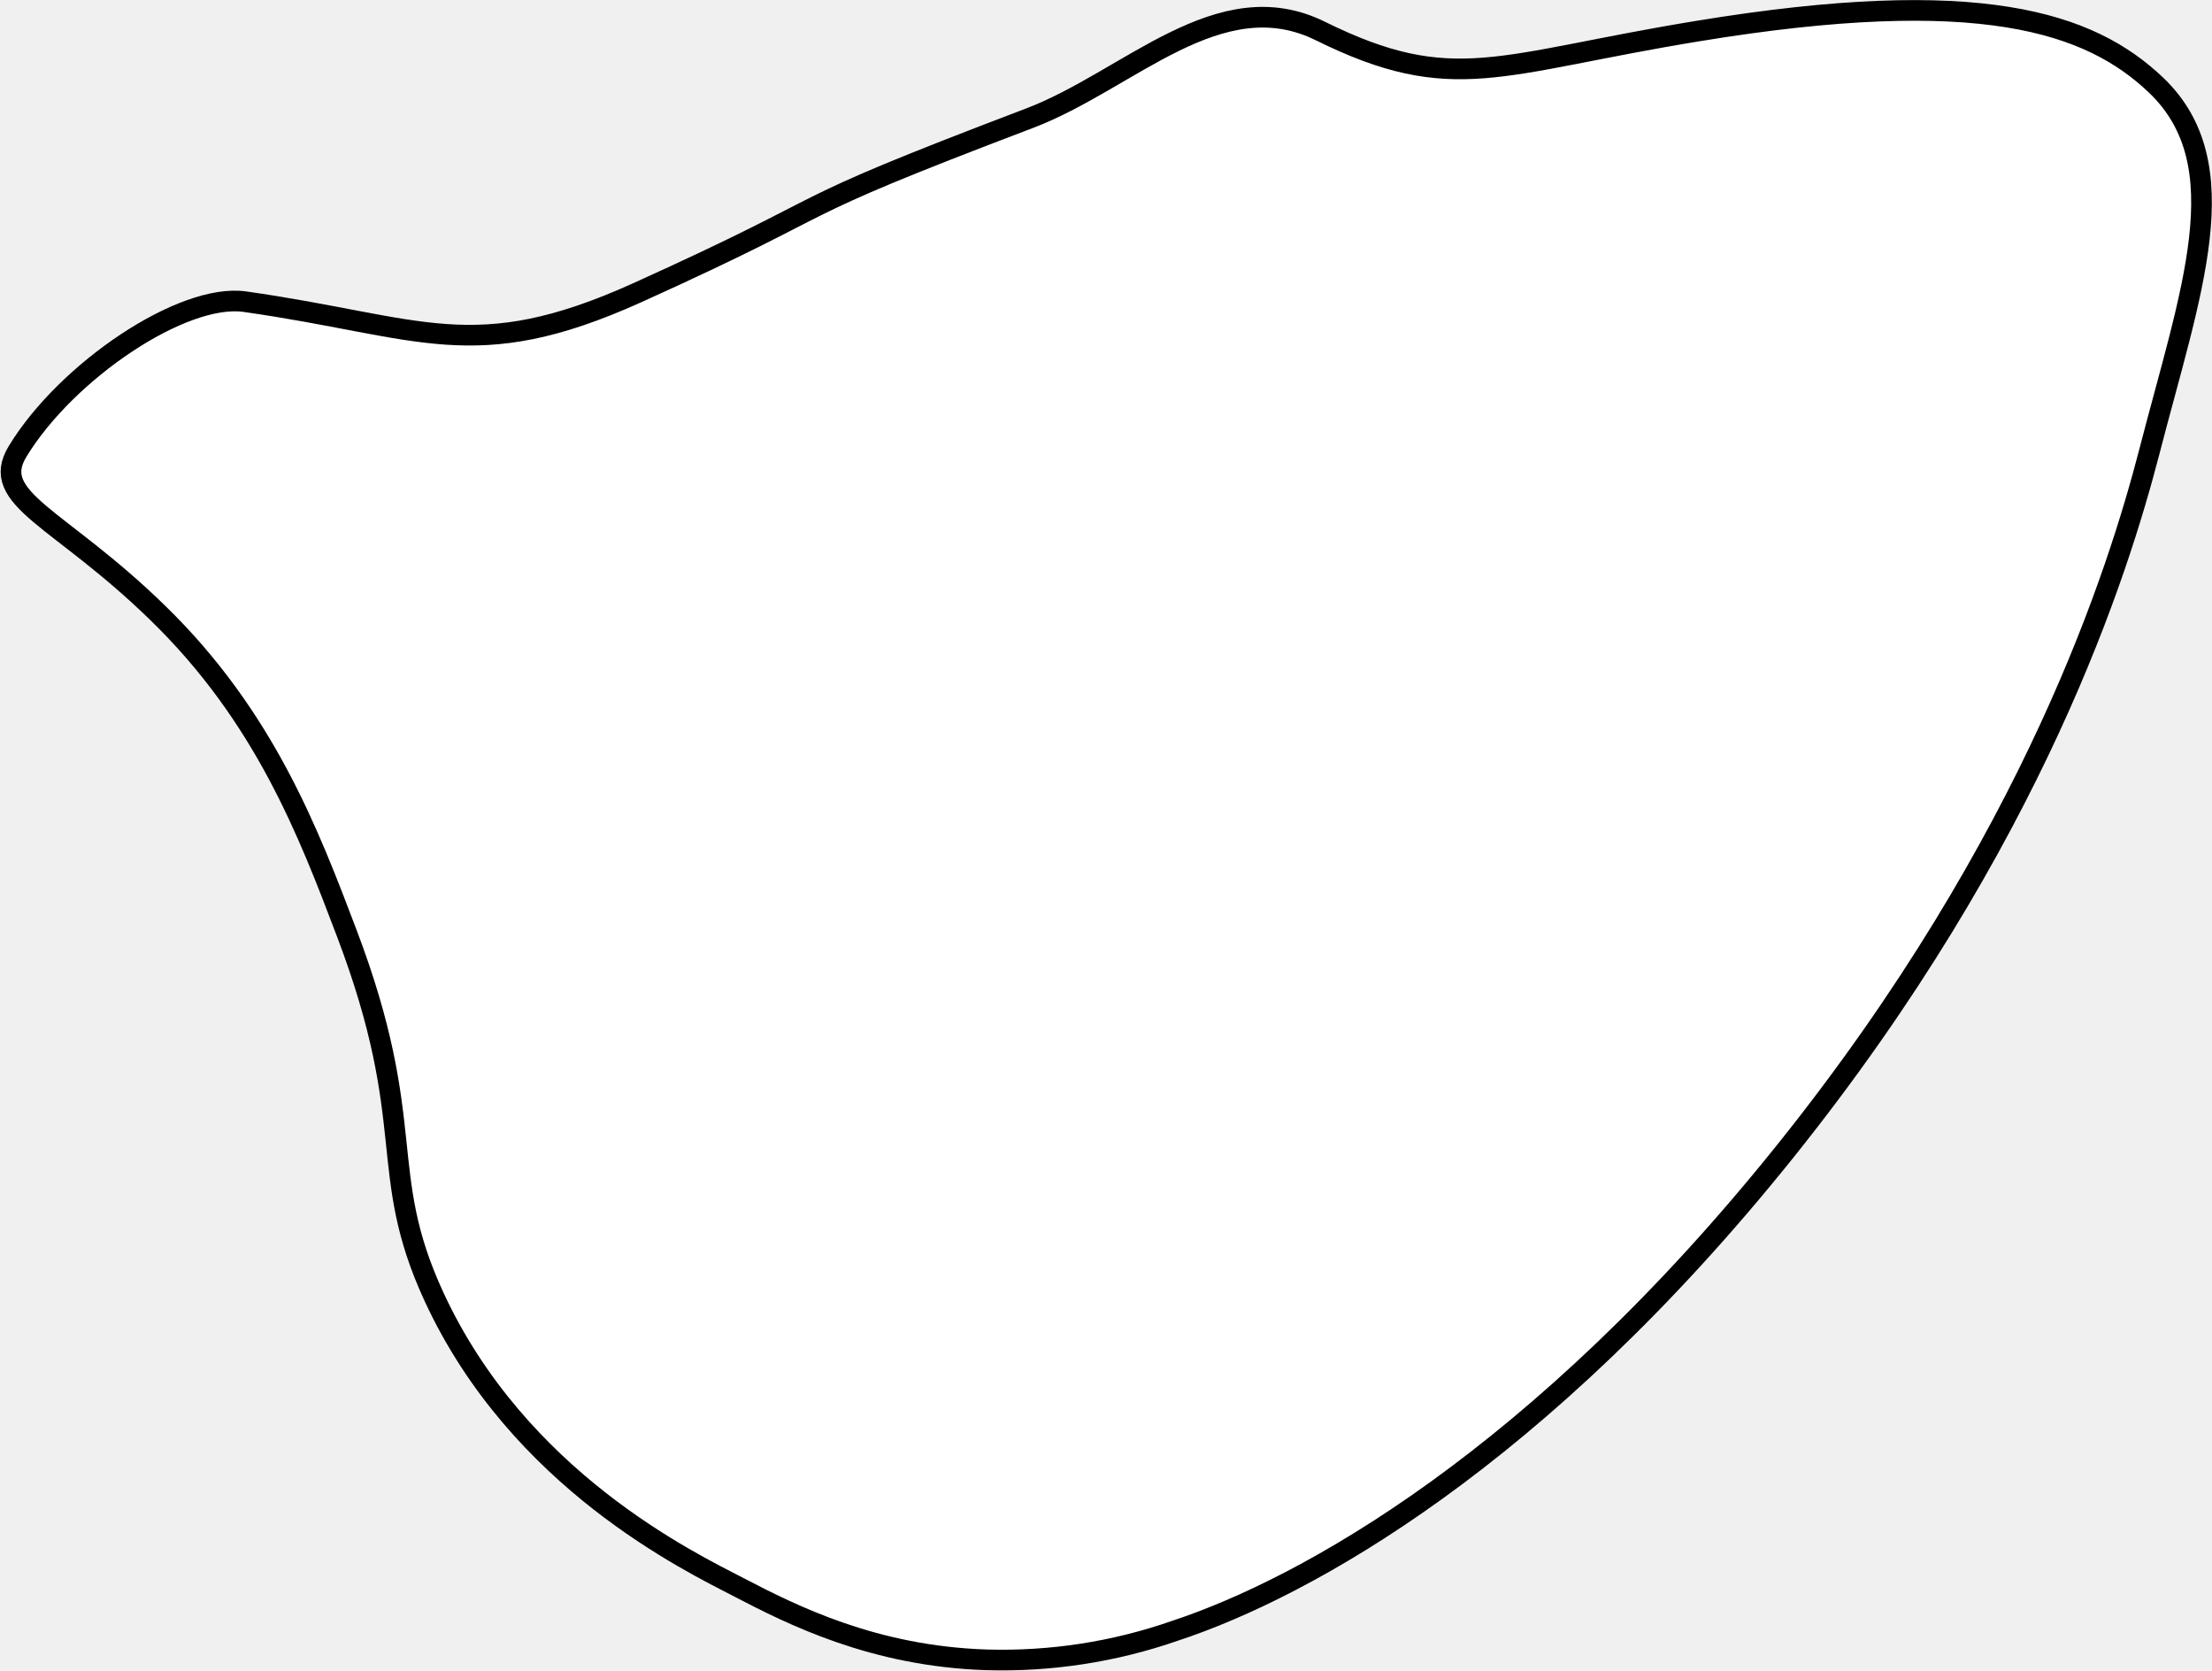
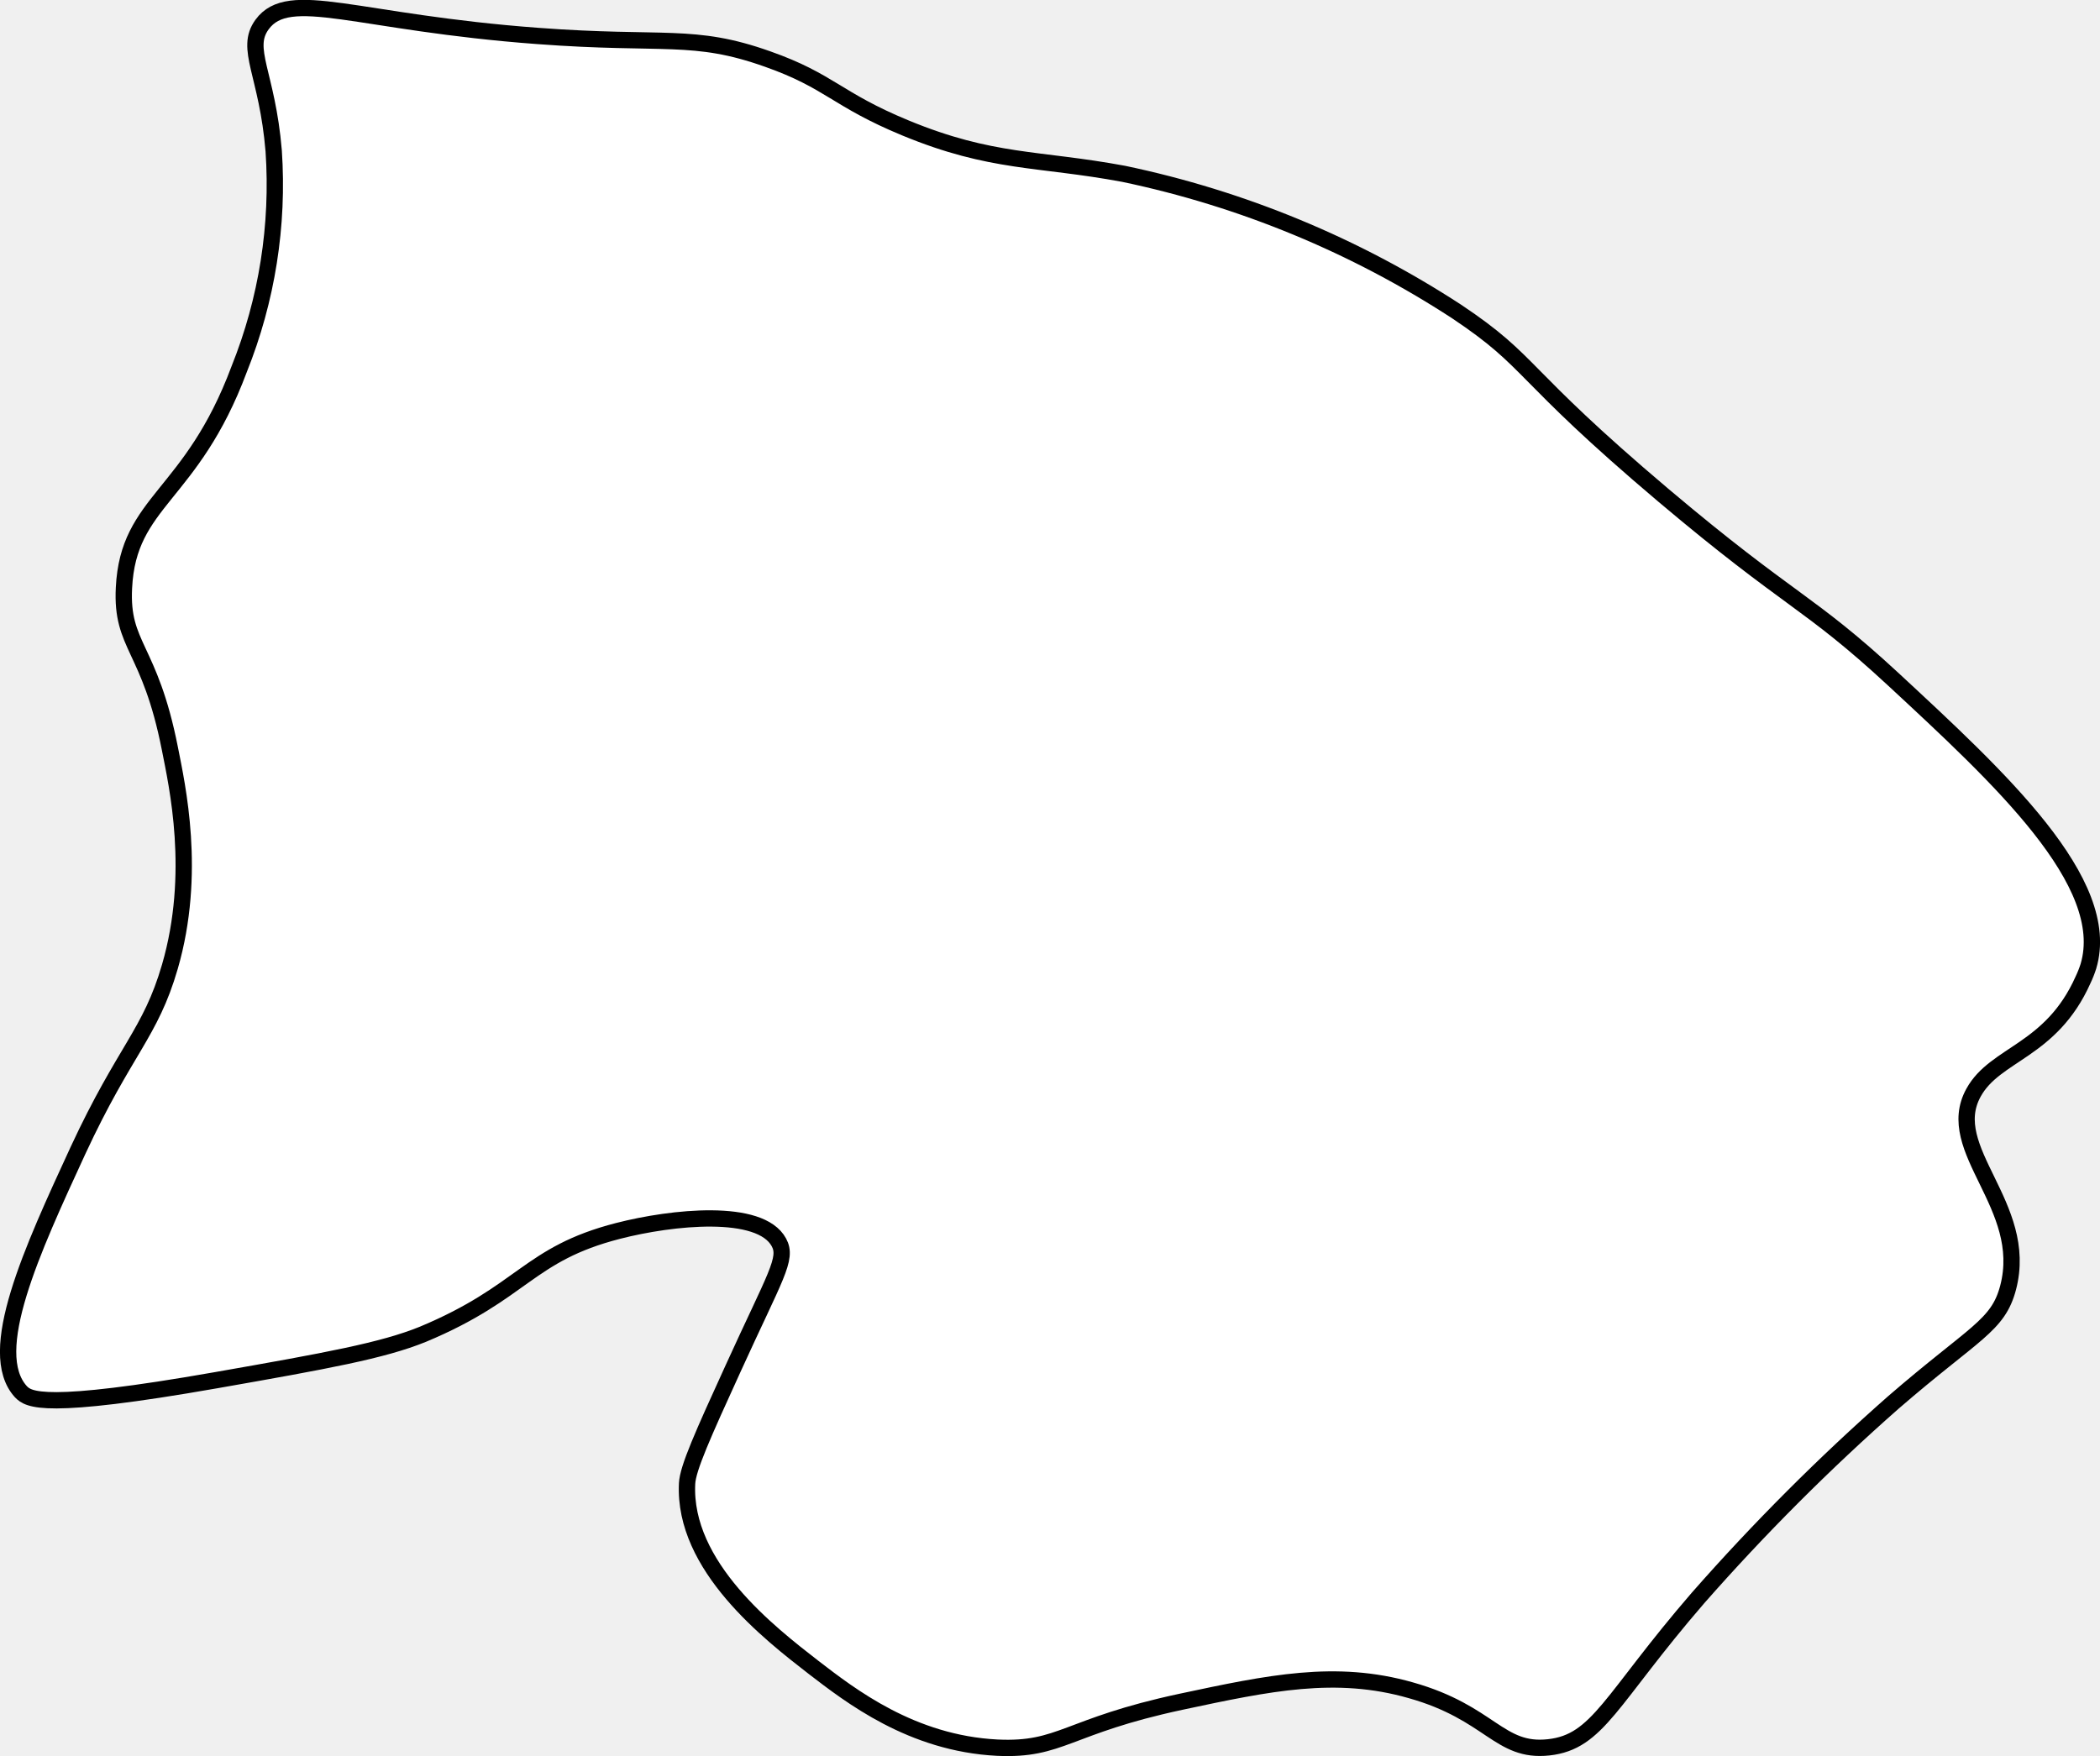
- <svg xmlns="http://www.w3.org/2000/svg" fill="white" stroke="black" viewBox="0 0 214.25 161.76">
+ <svg xmlns="http://www.w3.org/2000/svg" fill="white" stroke="black" viewBox="0 0 257.5 215.34">
  <defs>
    <style>.cls-1{stroke-miterlimit:10;stroke-width:2px;}</style>
  </defs>
  <g id="Layer_2" data-name="Layer 2">
    <g id="Layer_2-2" data-name="Layer 2">
-       <path class="cls-1" d="M113.8,157.91c12.66-4.17,35.25-16.66,59.15-46.48,24.13-30.11,32.25-56.24,35.21-67.61,4-15.51,8.74-27.87.68-35.57C202.42,2.13,191.69-1.46,164.5,3c-19.42,3.17-23.72,6.37-36.62,0-9.8-4.84-18.54,4.8-28.17,8.45-25.49,9.68-16.73,7.29-38,16.9-15.87,7.16-20.89,3.28-38,.86-6-.85-17.25,6.69-22,14.49-2.83,4.63,4,6.31,13.56,15.64,10.35,10.05,14.64,21.33,18.31,31,7.08,18.63,2.81,23,8.45,35.21,8.2,17.75,24.74,25.66,29.58,28.17,5.1,2.65,13,6.65,23.94,7A50.93,50.93,0,0,0,113.8,157.91Z" />
+       <path class="cls-1" d="M32.14,3c3.32-4.53,11.53-.24,33.8,1.41C81.54,5.58,85,4,94.12,7.24c7.68,2.71,8.41,4.94,16.9,8.45,10.63,4.39,16.22,3.67,26.76,5.63a119.7,119.7,0,0,1,40.85,16.9c9.49,6.35,7.31,7.28,25.35,22.54C219.67,74,221.62,73.57,232.14,83.3c13,12.06,27,24.92,23.94,35.21a12.91,12.91,0,0,1-.66,1.67c-3.92,8.79-10.77,9-13.42,13.82-3.89,7,6.89,13.83,4.23,23.94-1.24,4.7-4.09,5.44-14.08,14.08A265.16,265.16,0,0,0,208.2,196c-10.74,12.43-12.22,17.65-18.31,18.31s-7.11-4.24-16.9-7c-9.21-2.63-17.38-.89-28.17,1.41-14.05,3-14.68,6-22.54,5.63-10.5-.53-18-6.37-22.54-9.86-5.35-4.15-16-12.38-15.49-22.54.09-1.87,1.94-6,5.63-14.08,5.21-11.45,6.73-13.47,5.63-15.49-2.29-4.25-13.1-3.11-19.72-1.41-11.06,2.84-11.6,7.53-23.94,12.68-4.92,2-11.73,3.24-25.35,5.63-21.13,3.71-23,2.39-23.94,1.41-4.43-4.86,1.38-17.38,7-29.58,5.76-12.41,8.88-14.31,11.27-22.54,3.33-11.47.89-22.23,0-26.76-2.46-12.49-6-12.52-5.63-19.72C15.73,61.36,23.46,61,29.33,45.27a60.81,60.81,0,0,0,4.23-26.76C32.77,9,29.94,6,32.14,3Z" />
    </g>
  </g>
</svg>
